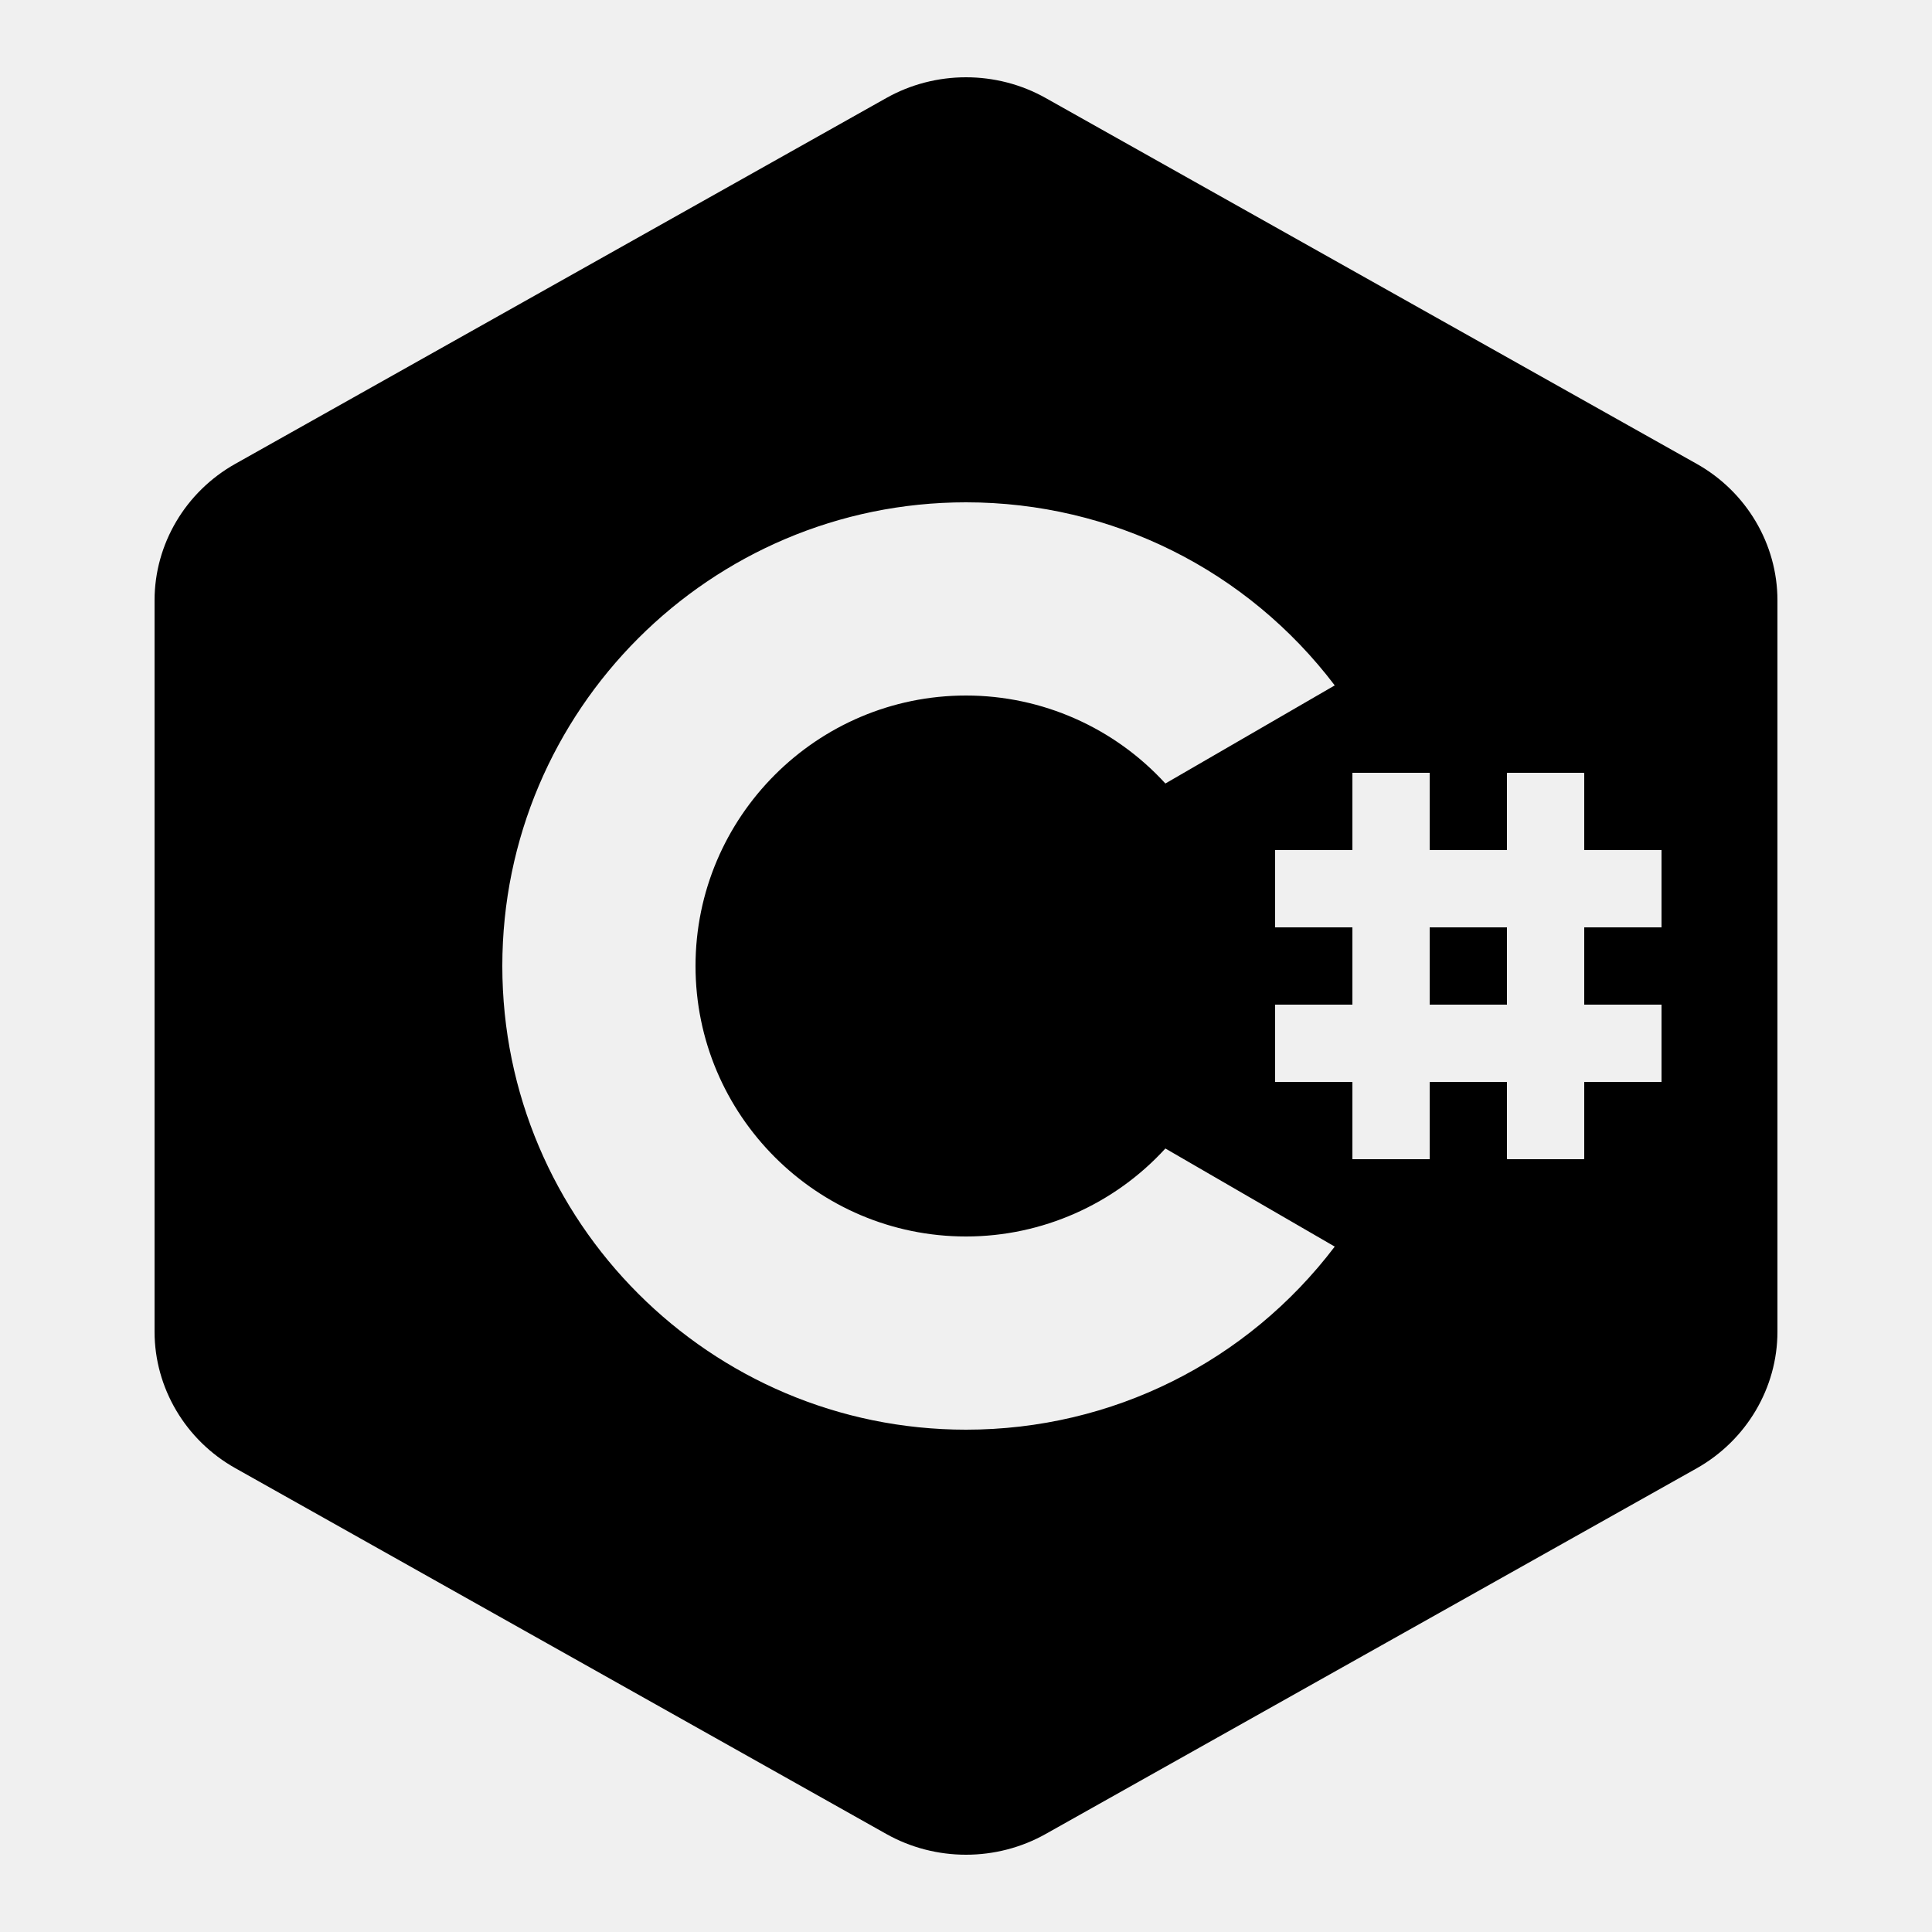
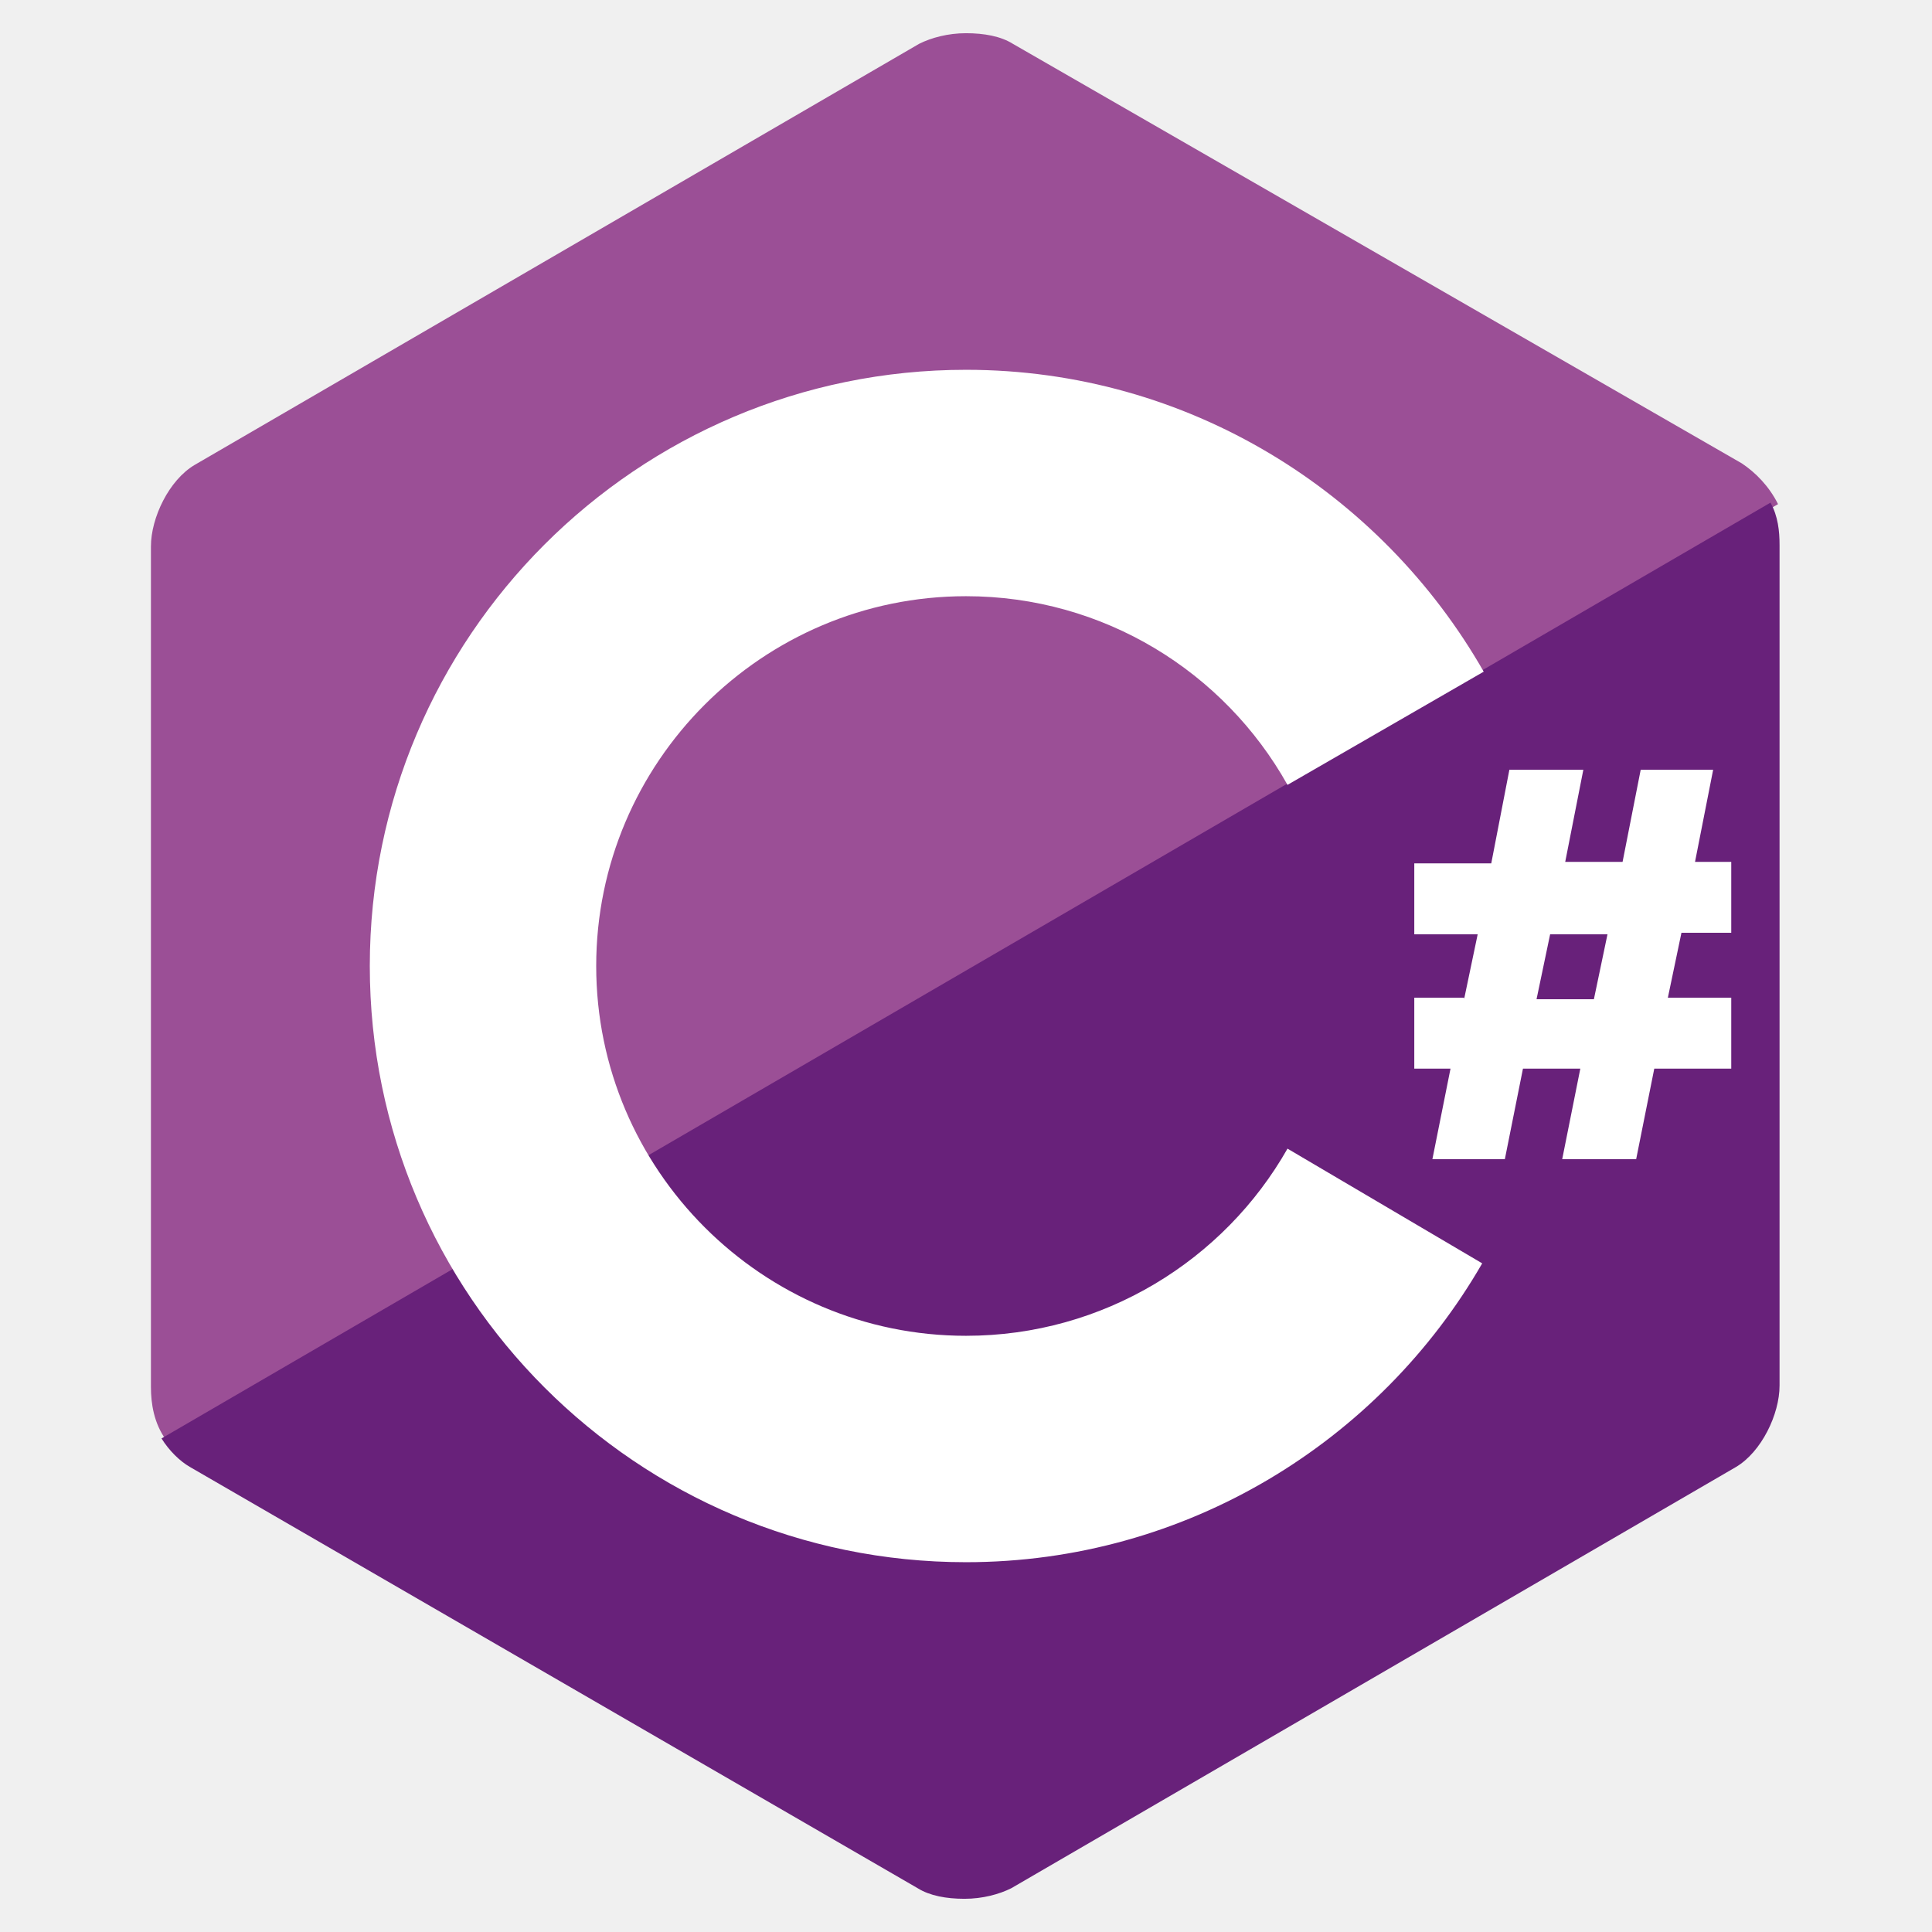
- <svg xmlns="http://www.w3.org/2000/svg" viewBox="0 0 50 50" width="24px" height="24px">
-   <path d="M 25 2 C 24.285 2 23.57 2.18 22.934 2.539 L 6.09 12.004 C 4.801 12.727 4 14.082 4 15.535 L 4 34.465 C 4 35.918 4.801 37.273 6.09 37.996 L 22.934 47.461 C 23.57 47.82 24.285 48 25 48 C 25.715 48 26.43 47.82 27.066 47.461 L 43.91 38 C 45.199 37.273 46 35.918 46 34.465 L 46 15.535 C 46 14.082 45.199 12.727 43.91 12.004 L 27.066 2.539 C 26.43 2.18 25.715 2 25 2 Z M 25 13 C 28.781 13 32.277 14.754 34.543 17.738 L 30.16 20.277 C 28.844 18.836 26.973 18 25 18 C 21.141 18 18 21.141 18 25 C 18 28.859 21.141 32 25 32 C 26.973 32 28.844 31.164 30.16 29.723 L 34.543 32.262 C 32.277 35.246 28.781 37 25 37 C 18.383 37 13 31.617 13 25 C 13 18.383 18.383 13 25 13 Z M 35 20 L 37 20 L 37 22 L 39 22 L 39 20 L 41 20 L 41 22 L 43 22 L 43 24 L 41 24 L 41 26 L 43 26 L 43 28 L 41 28 L 41 30 L 39 30 L 39 28 L 37 28 L 37 30 L 35 30 L 35 28 L 33 28 L 33 26 L 35 26 L 35 24 L 33 24 L 33 22 L 35 22 Z M 37 24 L 37 26 L 39 26 L 39 24 Z" />
+ <svg xmlns="http://www.w3.org/2000/svg" viewBox="0 0 128 128">
+   <path fill="#9B4F96" d="M115.4 30.7L67.1 2.9c-.8-.5-1.9-.7-3.1-.7-1.2 0-2.3.3-3.1.7l-48 27.9c-1.7 1-2.9 3.5-2.9 5.4v55.7c0 1.1.2 2.4 1 3.5l106.8-62c-.6-1.2-1.5-2.1-2.4-2.7z" />
+   <path fill="#68217A" d="M10.7 95.3c.5.8 1.2 1.5 1.9 1.9l48.2 27.9c.8.5 1.9.7 3.1.7 1.2 0 2.3-.3 3.1-.7l48-27.9c1.7-1 2.9-3.5 2.9-5.4V36.1c0-.9-.1-1.9-.6-2.8l-106.6 62z" />
+   <path fill="#fff" d="M85.3 76.1C81.1 83.5 73.1 88.5 64 88.5c-13.5 0-24.5-11-24.5-24.5s11-24.5 24.5-24.5c9.1 0 17.1 5 21.3 12.5l13-7.5c-6.8-11.9-19.6-20-34.3-20-21.8 0-39.5 17.7-39.5 39.5s17.7 39.5 39.5 39.5c14.6 0 27.4-8 34.2-19.8l-12.9-7.6zM97 66.2l.9-4.3h-4.2v-4.7h5.1L100 51h4.9l-1.2 6.1h3.8l1.2-6.1h4.8l-1.2 6.1h2.4v4.7h-3.3l-.9 4.3h4.2v4.7h-5.1l-1.2 6h-4.9l1.2-6h-3.8l-1.2 6h-4.8l1.2-6h-2.4v-4.7H97zm4.8 0h3.8l.9-4.3h-3.8l-.9 4.3z" />
</svg>
